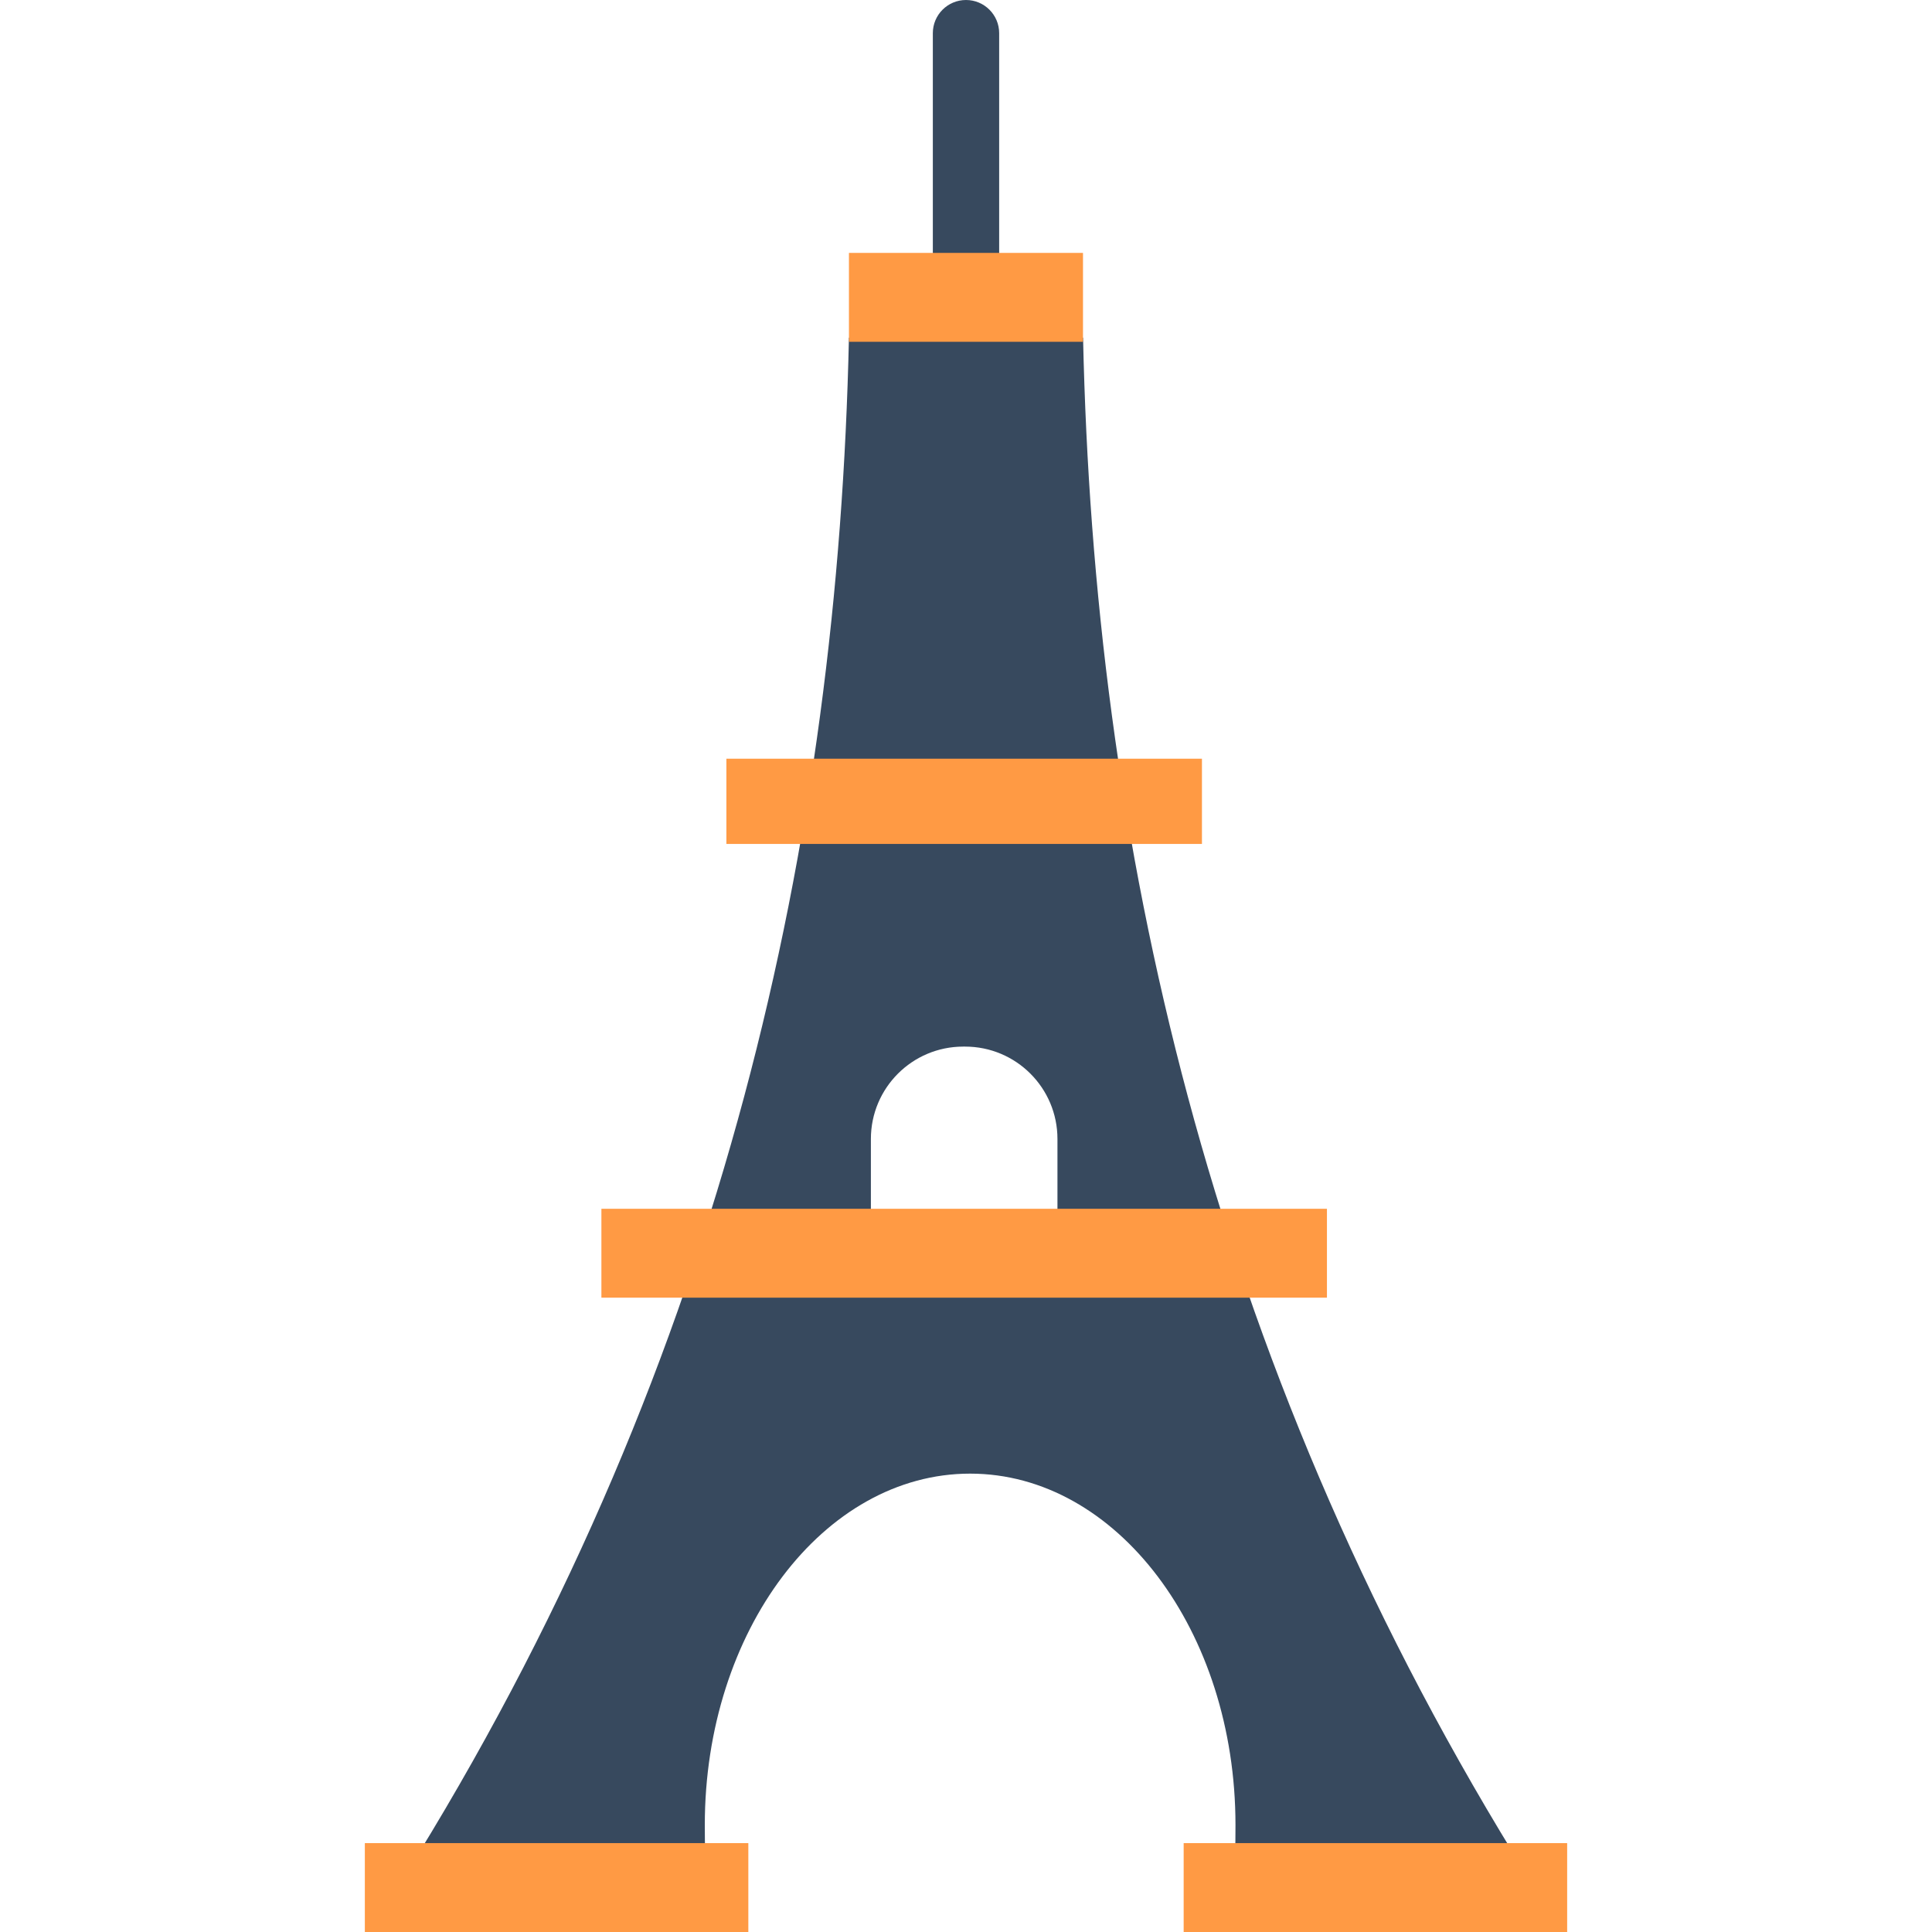
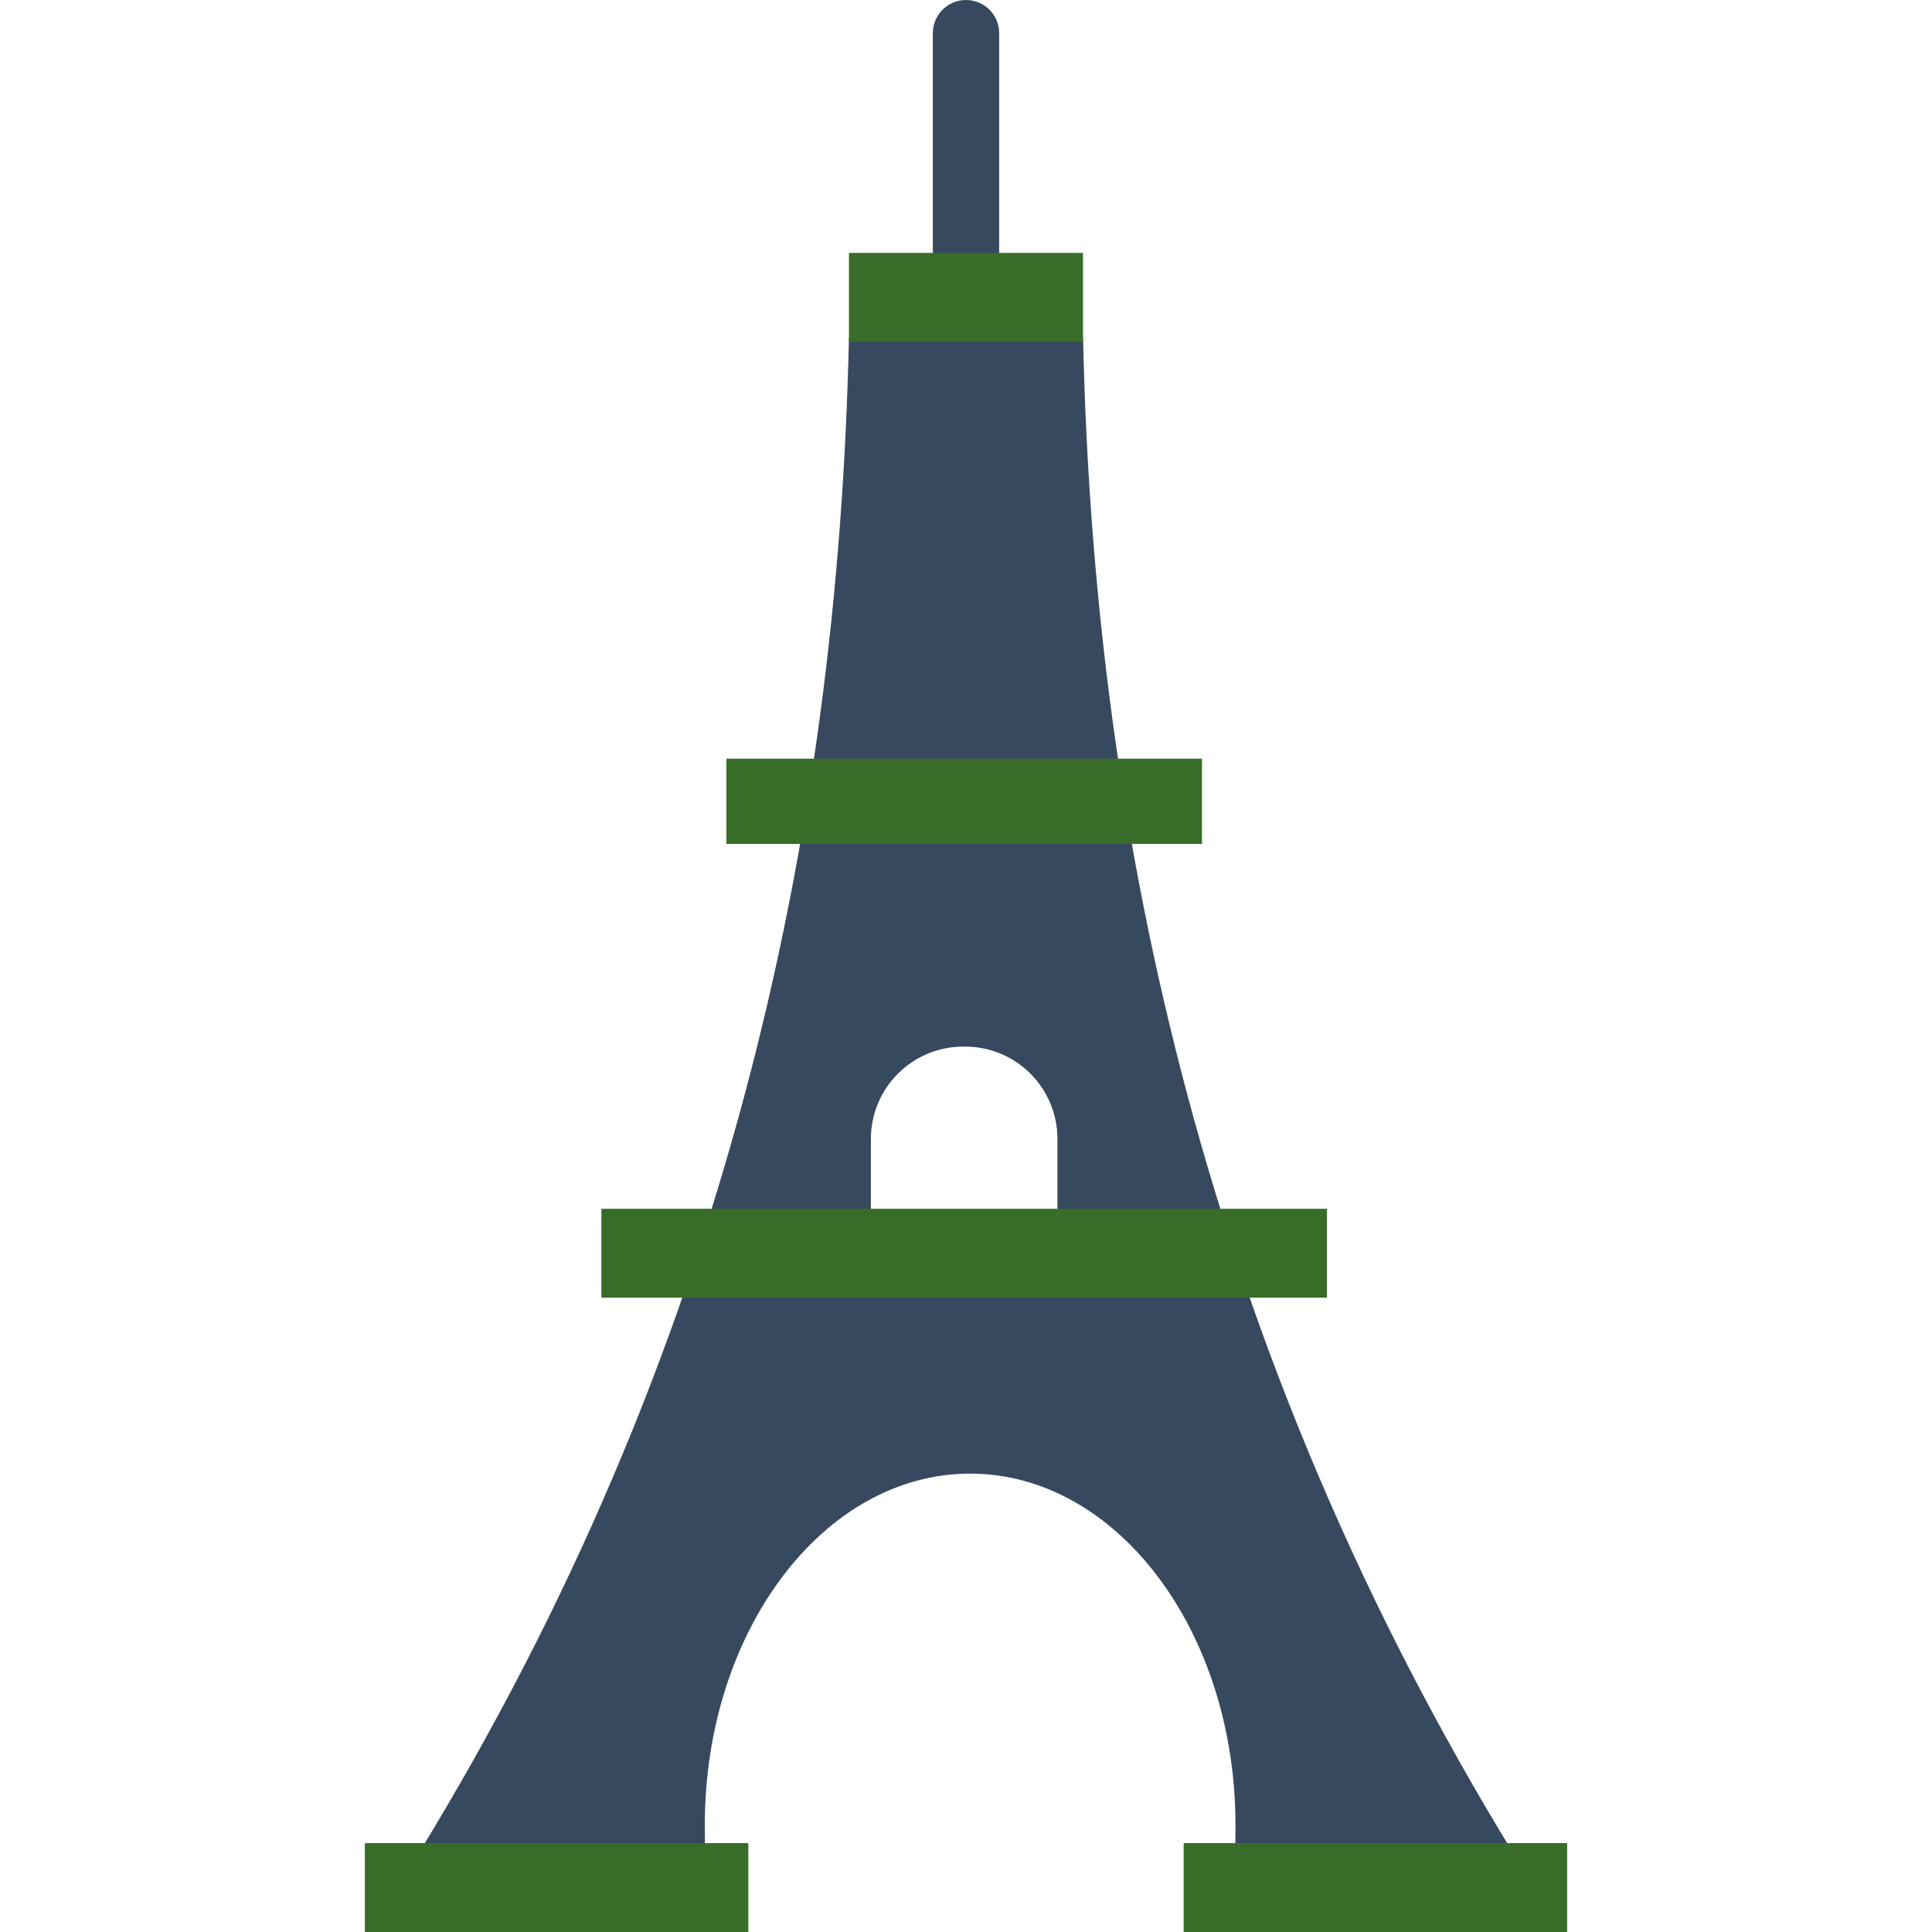
<svg xmlns="http://www.w3.org/2000/svg" version="1.1" id="Layer_1" x="0px" y="0px" viewBox="0 0 466 466" style="enable-background:new 0 0 466 466;" xml:space="preserve">
  <g>
    <path style="fill:#37495E;" d="M365.353,447.559c-74.056-120.737-101.492-245.38-104.118-366.118c-24.887,0-31.584,0-56.471,0   c-2.626,120.737-30.061,245.38-104.118,366.118c23.145,0,46.291,0,69.437,0c-0.055-1.447-0.084-5.903-0.084-7.368   c0-46.806,28.654-84.75,64-84.75s64,37.944,64,84.75c0,1.465-0.028,5.921-0.083,7.368   C320.395,447.559,342.874,447.559,365.353,447.559z M255.059,292.441h-45v-17.725c0-12.302,9.973-22.275,22.275-22.275h0.45   c12.302,0,22.275,9.973,22.275,22.275L255.059,292.441L255.059,292.441z" />
-     <rect x="175.206" y="183" style="fill:#ff9a44;" width="114.706" height="20.559" />
-     <rect x="145.059" y="291.559" style="fill:#ff9a44;" width="175" height="21.441" />
-     <rect x="88" y="444.559" style="fill:#ff9a44;" width="92.5" height="21.441" />
-     <rect x="285.5" y="444.559" style="fill:#ff9a44;" width="92.5" height="21.441" />
+     <rect x="175.206" y="183" style="fill:#386d29;" width="114.706" height="20.559" />
+     <rect x="145.059" y="291.559" style="fill:#386d29;" width="175" height="21.441" />
+     <rect x="88" y="444.559" style="fill:#386d29;" width="92.5" height="21.441" />
+     <rect x="285.5" y="444.559" style="fill:#386d29;" width="92.5" height="21.441" />
    <path style="fill:#37495E;" d="M233,69c-4.419,0-8-3.581-8-8V8c0-4.418,3.581-8,8-8c4.418,0,8,3.582,8,8v53   C241,65.419,237.418,69,233,69z" />
-     <rect x="204.766" y="61" style="fill:#ff9a44;" width="56.453" height="21.441" />
+     <rect x="204.766" y="61" style="fill:#386d29;" width="56.453" height="21.441" />
  </g>
</svg>
